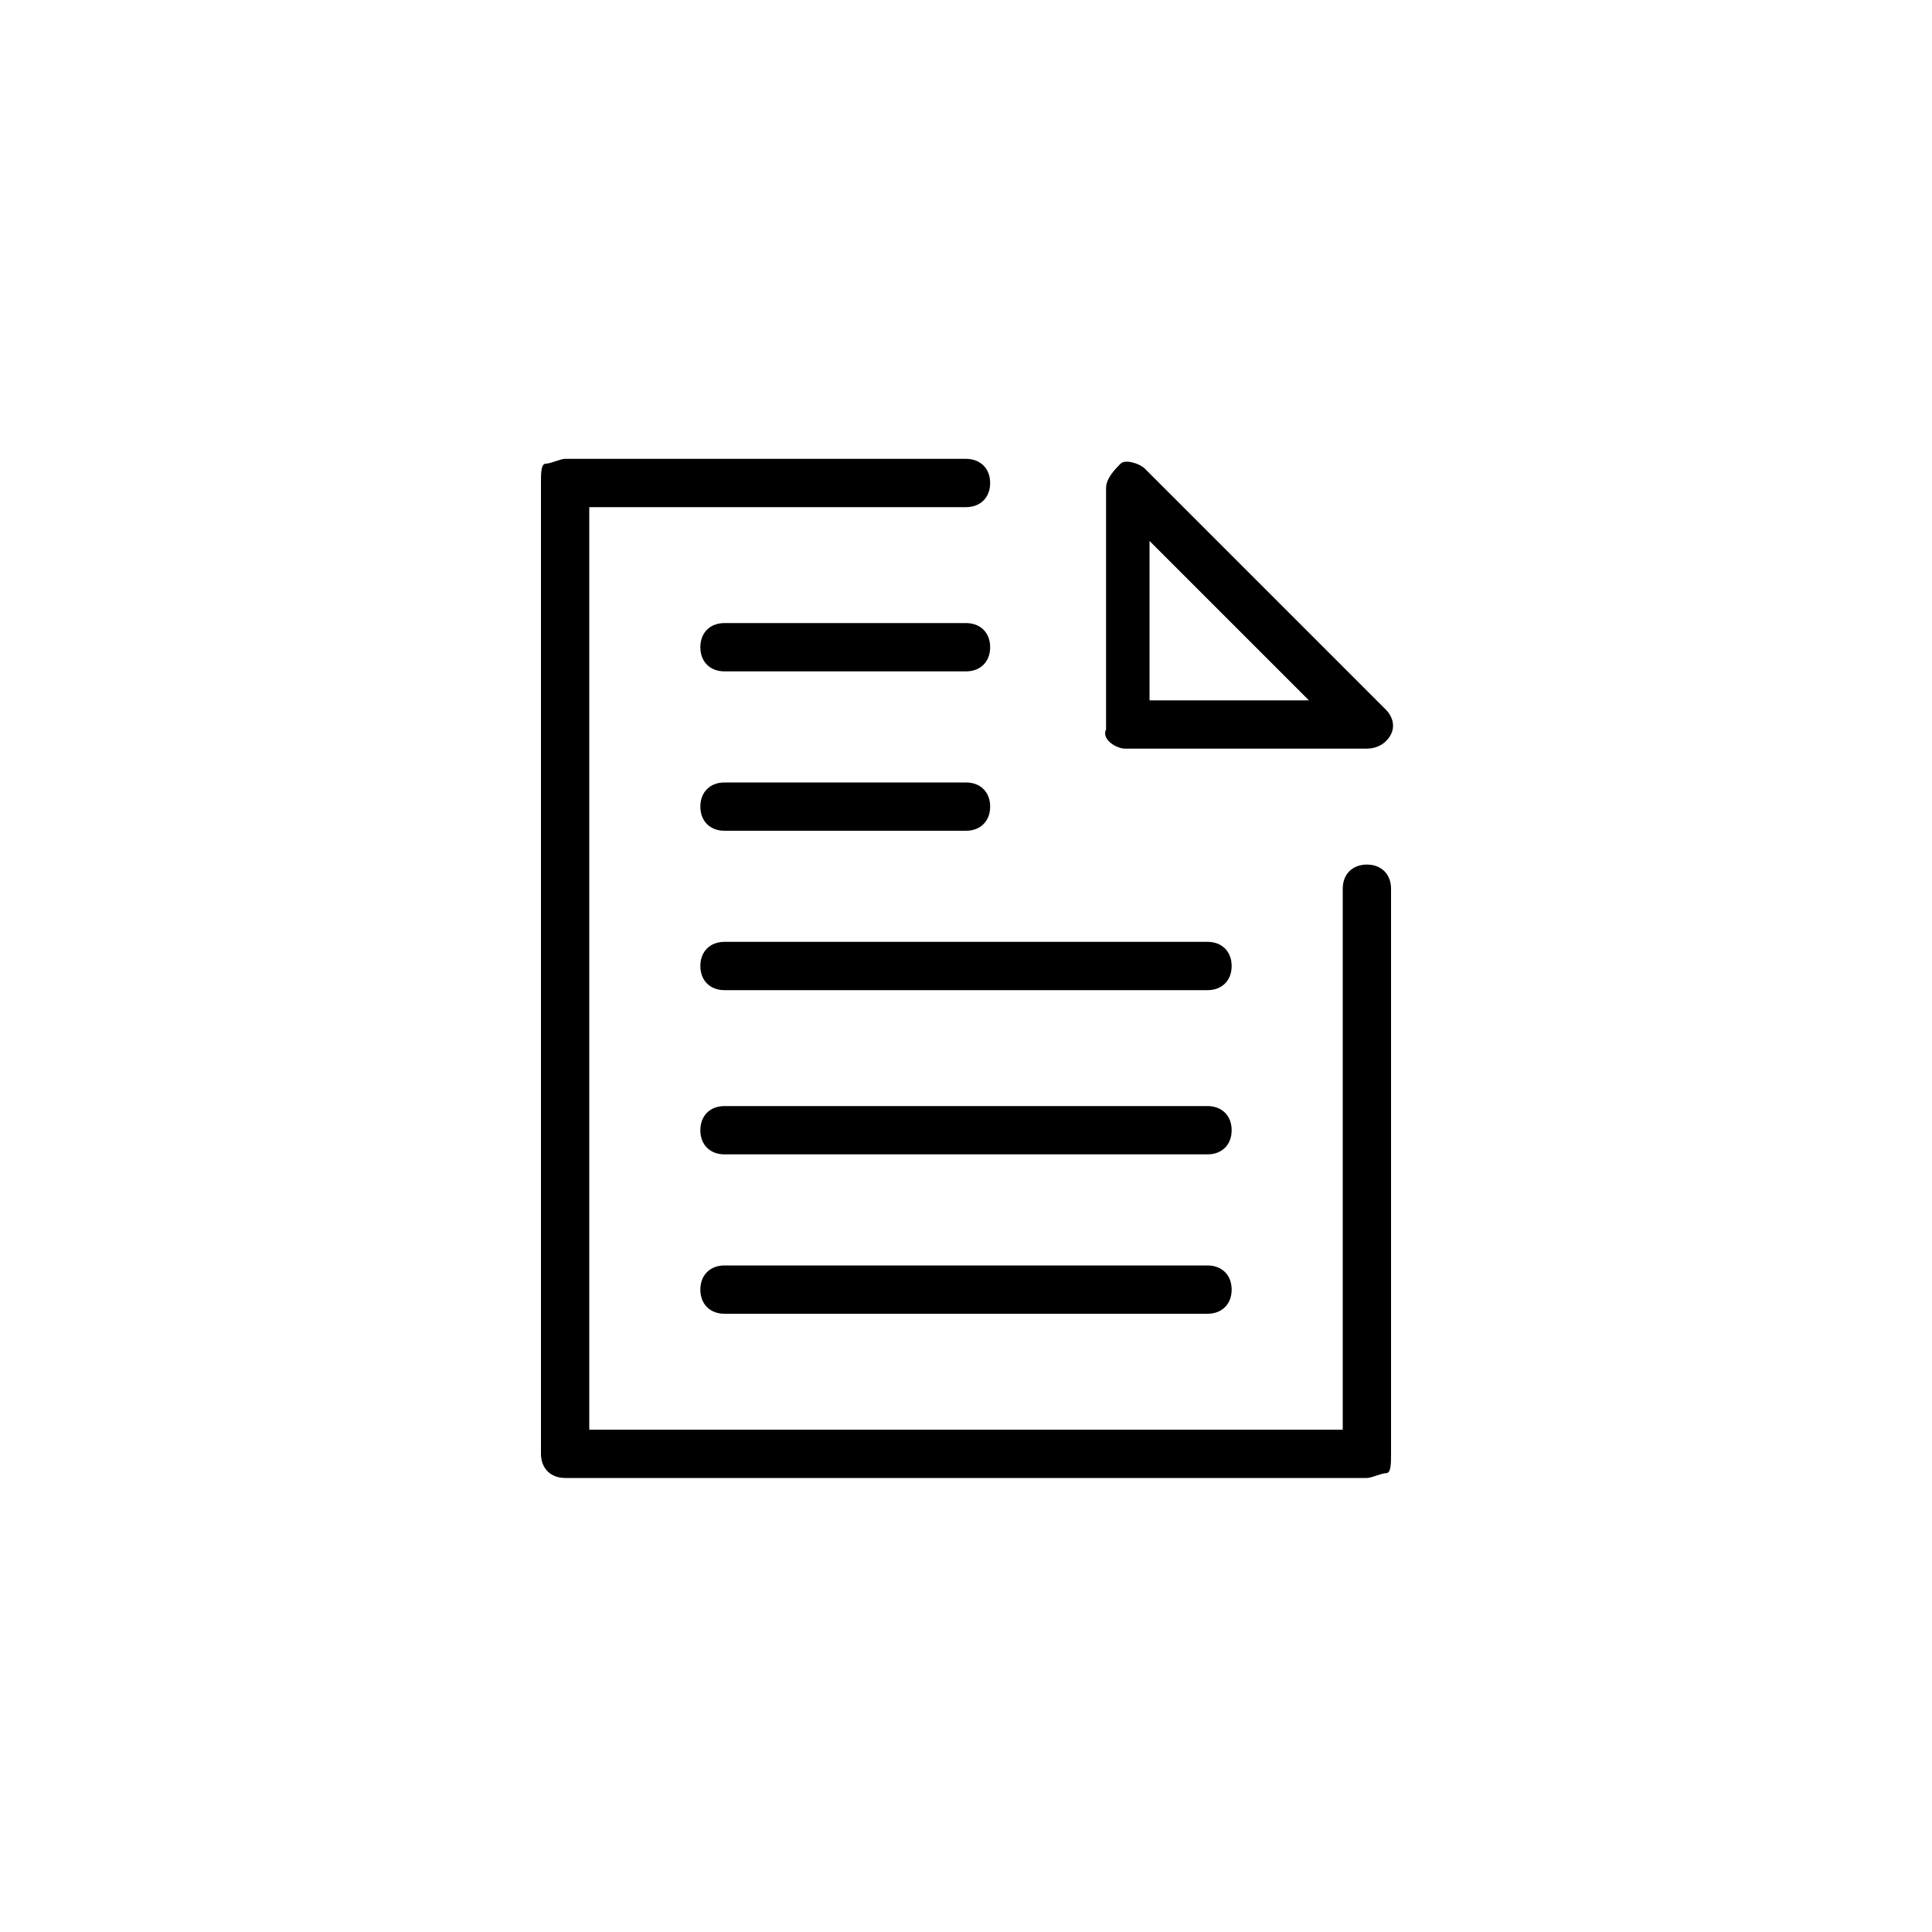
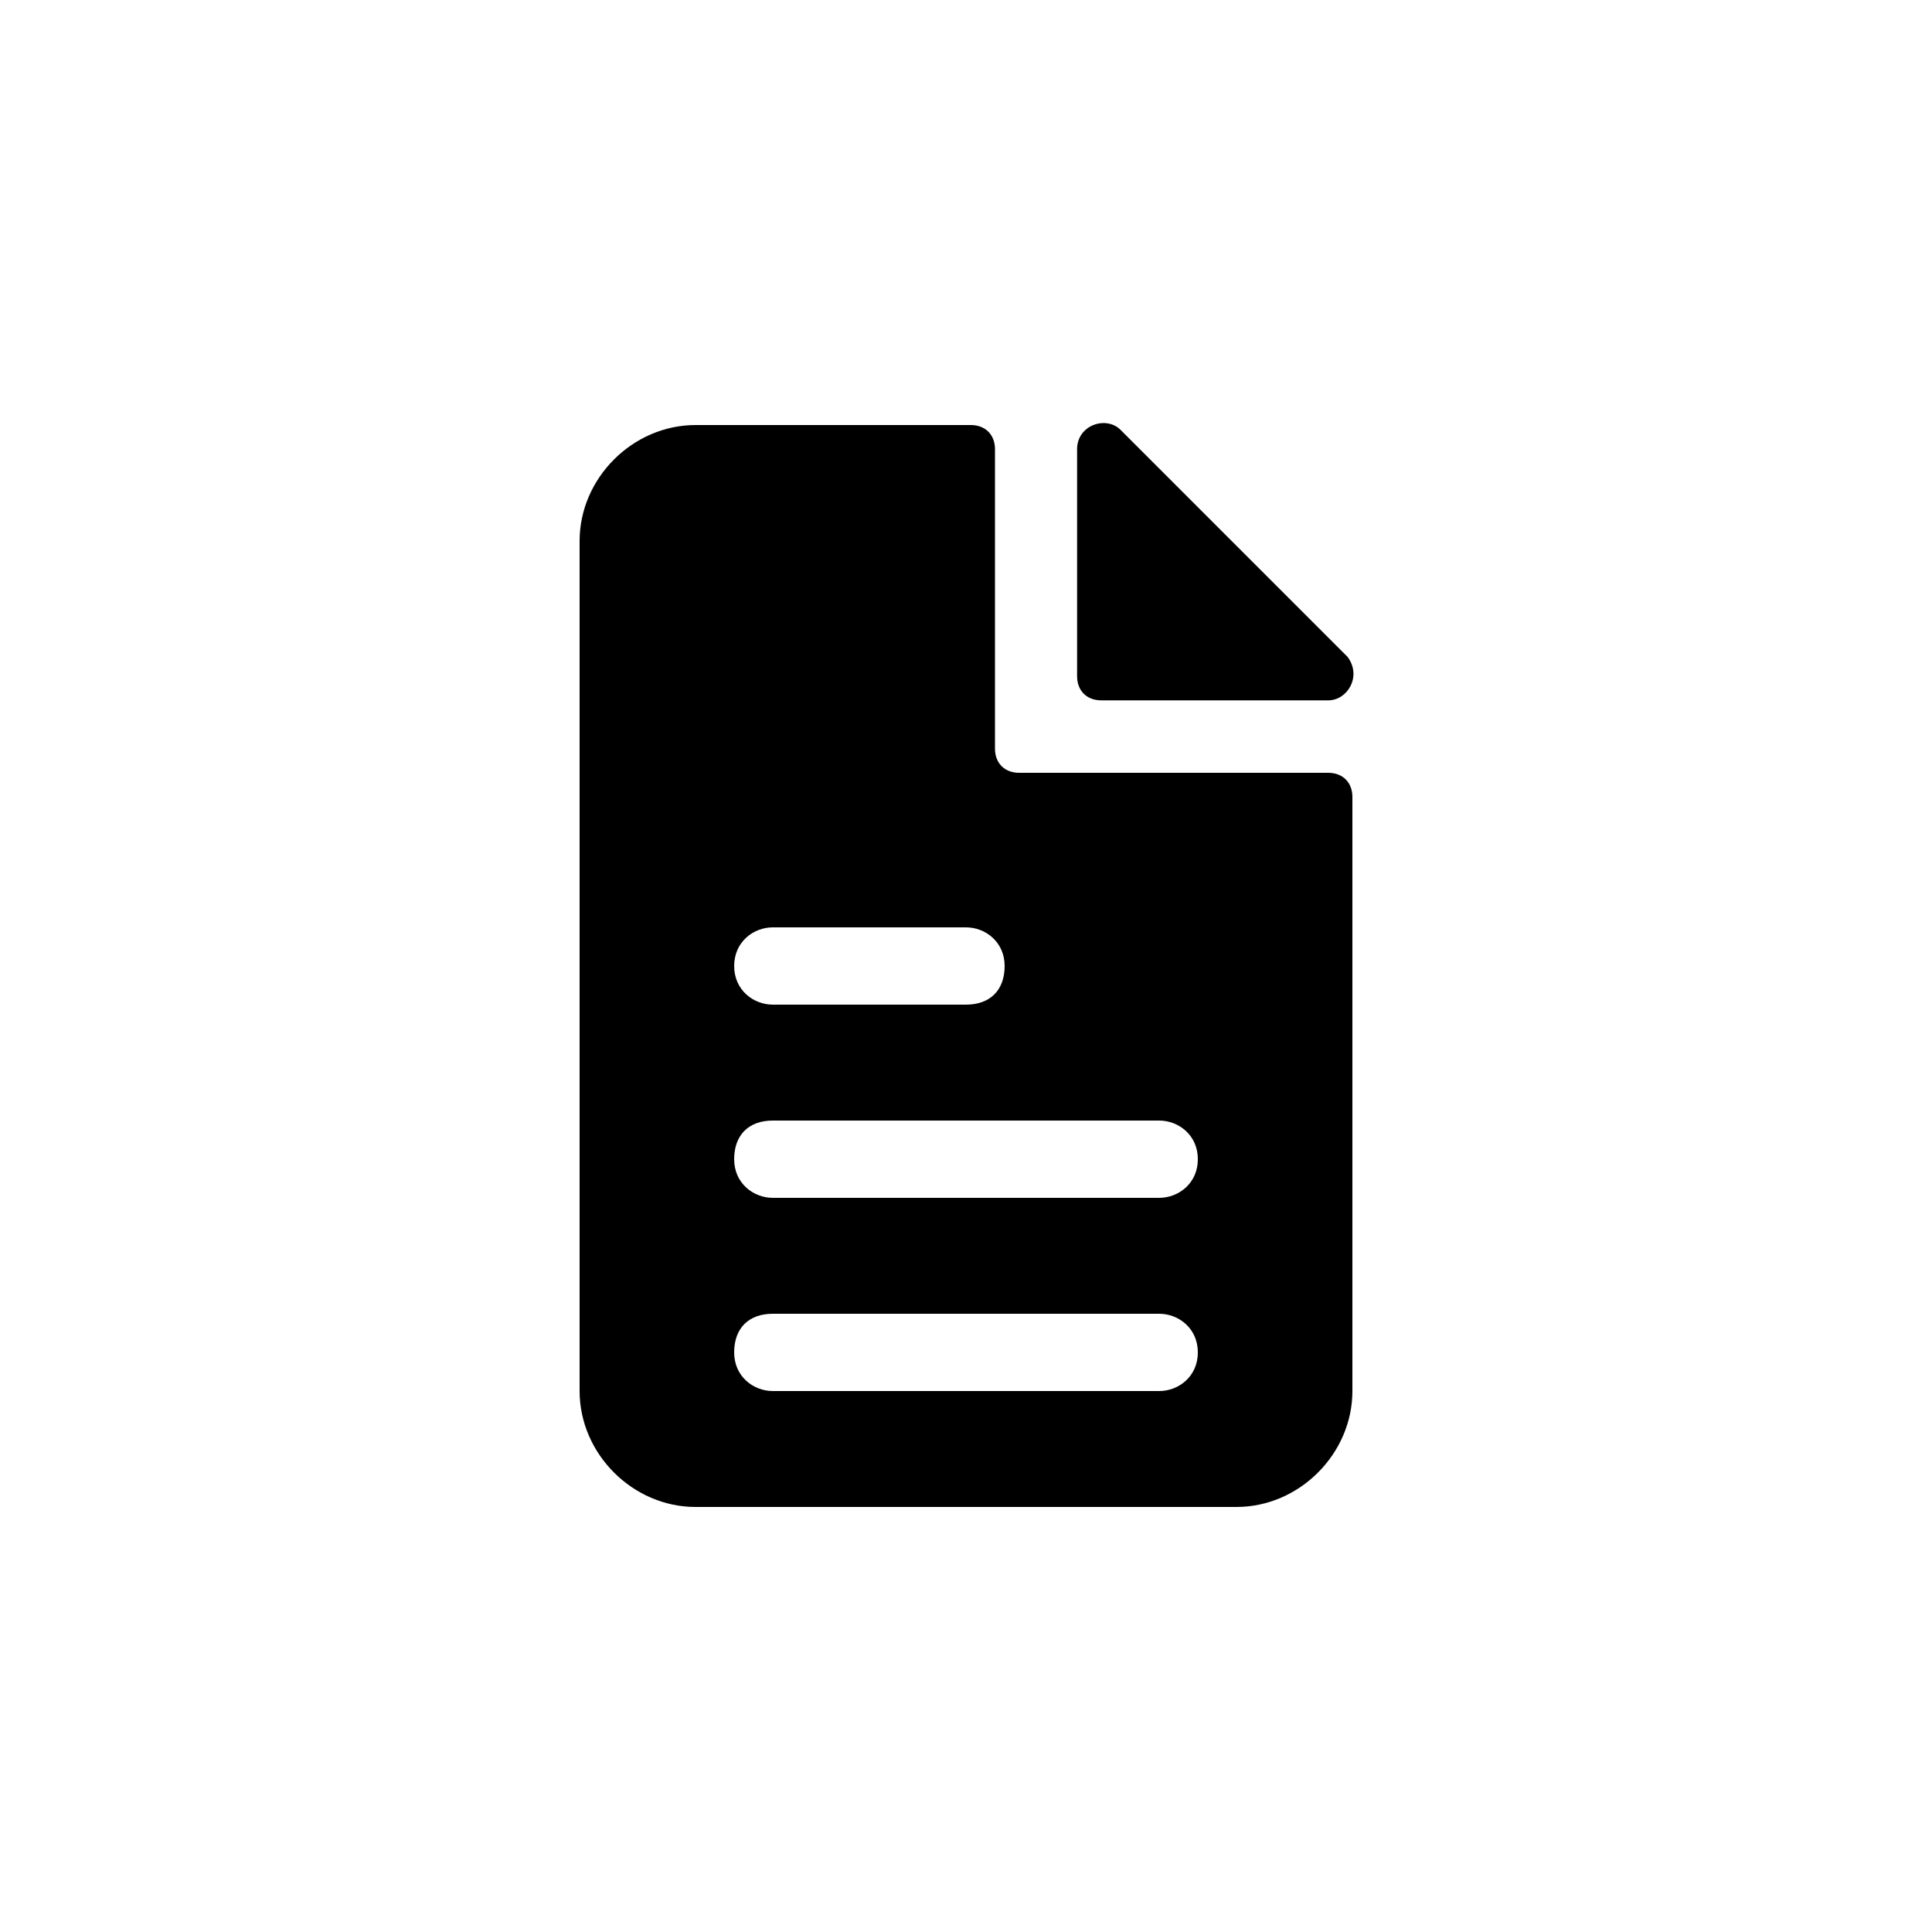
<svg xmlns="http://www.w3.org/2000/svg" version="1.1" id="Layer_1" x="0px" y="0px" viewBox="0 0 40 40" style="enable-background:new 0 0 40 40;" xml:space="preserve">
  <g>
-     <path d="M28.8,18.4c0-0.3-0.2-0.5-0.5-0.5s-0.5,0.2-0.5,0.5l0,11.2H12.2l0-19.1H20c0.3,0,0.5-0.2,0.5-0.5S20.3,9.5,20,9.5h-8.3   c-0.1,0-0.3,0.1-0.4,0.1s-0.1,0.2-0.1,0.4l0,20.1c0,0.3,0.2,0.5,0.5,0.5h16.6c0.1,0,0.3-0.1,0.4-0.1s0.1-0.2,0.1-0.4L28.8,18.4z" />
-     <path d="M23.3,15.5h5c0.2,0,0.4-0.1,0.5-0.3s0-0.4-0.1-0.5l-5-5c-0.1-0.1-0.4-0.2-0.5-0.1s-0.3,0.3-0.3,0.5v5   C22.8,15.3,23.1,15.5,23.3,15.5z M23.8,11.2l3.3,3.3h-3.3V11.2z" />
-     <path d="M15,13.9h5c0.3,0,0.5-0.2,0.5-0.5s-0.2-0.5-0.5-0.5h-5c-0.3,0-0.5,0.2-0.5,0.5S14.7,13.9,15,13.9z" />
-     <path d="M15,17.2h5c0.3,0,0.5-0.2,0.5-0.5s-0.2-0.5-0.5-0.5h-5c-0.3,0-0.5,0.2-0.5,0.5S14.7,17.2,15,17.2z" />
-     <path d="M25,19.5H15c-0.3,0-0.5,0.2-0.5,0.5s0.2,0.5,0.5,0.5h10c0.3,0,0.5-0.2,0.5-0.5S25.3,19.5,25,19.5z" />
-     <path d="M25,22.9H15c-0.3,0-0.5,0.2-0.5,0.5s0.2,0.5,0.5,0.5h10c0.3,0,0.5-0.2,0.5-0.5S25.3,22.9,25,22.9z" />
-     <path d="M25,26.2H15c-0.3,0-0.5,0.2-0.5,0.5s0.2,0.5,0.5,0.5h10c0.3,0,0.5-0.2,0.5-0.5S25.3,26.2,25,26.2z" />
+     <g>
+       <path d="M27.9,13.6l-4.7-4.7c-0.3-0.3-0.9-0.1-0.9,0.4V14c0,0.3,0.2,0.5,0.5,0.5h4.7C27.9,14.5,28.2,14,27.9,13.6z" />
+     </g>
+     <path d="M28,16.5c0-0.3-0.2-0.5-0.5-0.5h-6.4c-0.3,0-0.5-0.2-0.5-0.5l0-6.2c0-0.3-0.2-0.5-0.5-0.5h-5.7c-1.3,0-2.4,1.1-2.4,2.4   v17.6c0,1.3,1.1,2.4,2.4,2.4h11.2c1.3,0,2.4-1.1,2.4-2.4L28,16.5z M16,19.2h4c0.4,0,0.8,0.3,0.8,0.8s-0.3,0.8-0.8,0.8h-4   c-0.4,0-0.8-0.3-0.8-0.8S15.6,19.2,16,19.2z M24,28.8h-8c-0.4,0-0.8-0.3-0.8-0.8s0.3-0.8,0.8-0.8h8c0.4,0,0.8,0.3,0.8,0.8   S24.4,28.8,24,28.8z M24,24.8h-8c-0.4,0-0.8-0.3-0.8-0.8s0.3-0.8,0.8-0.8h8c0.4,0,0.8,0.3,0.8,0.8S24.4,24.8,24,24.8z" />
  </g>
</svg>
